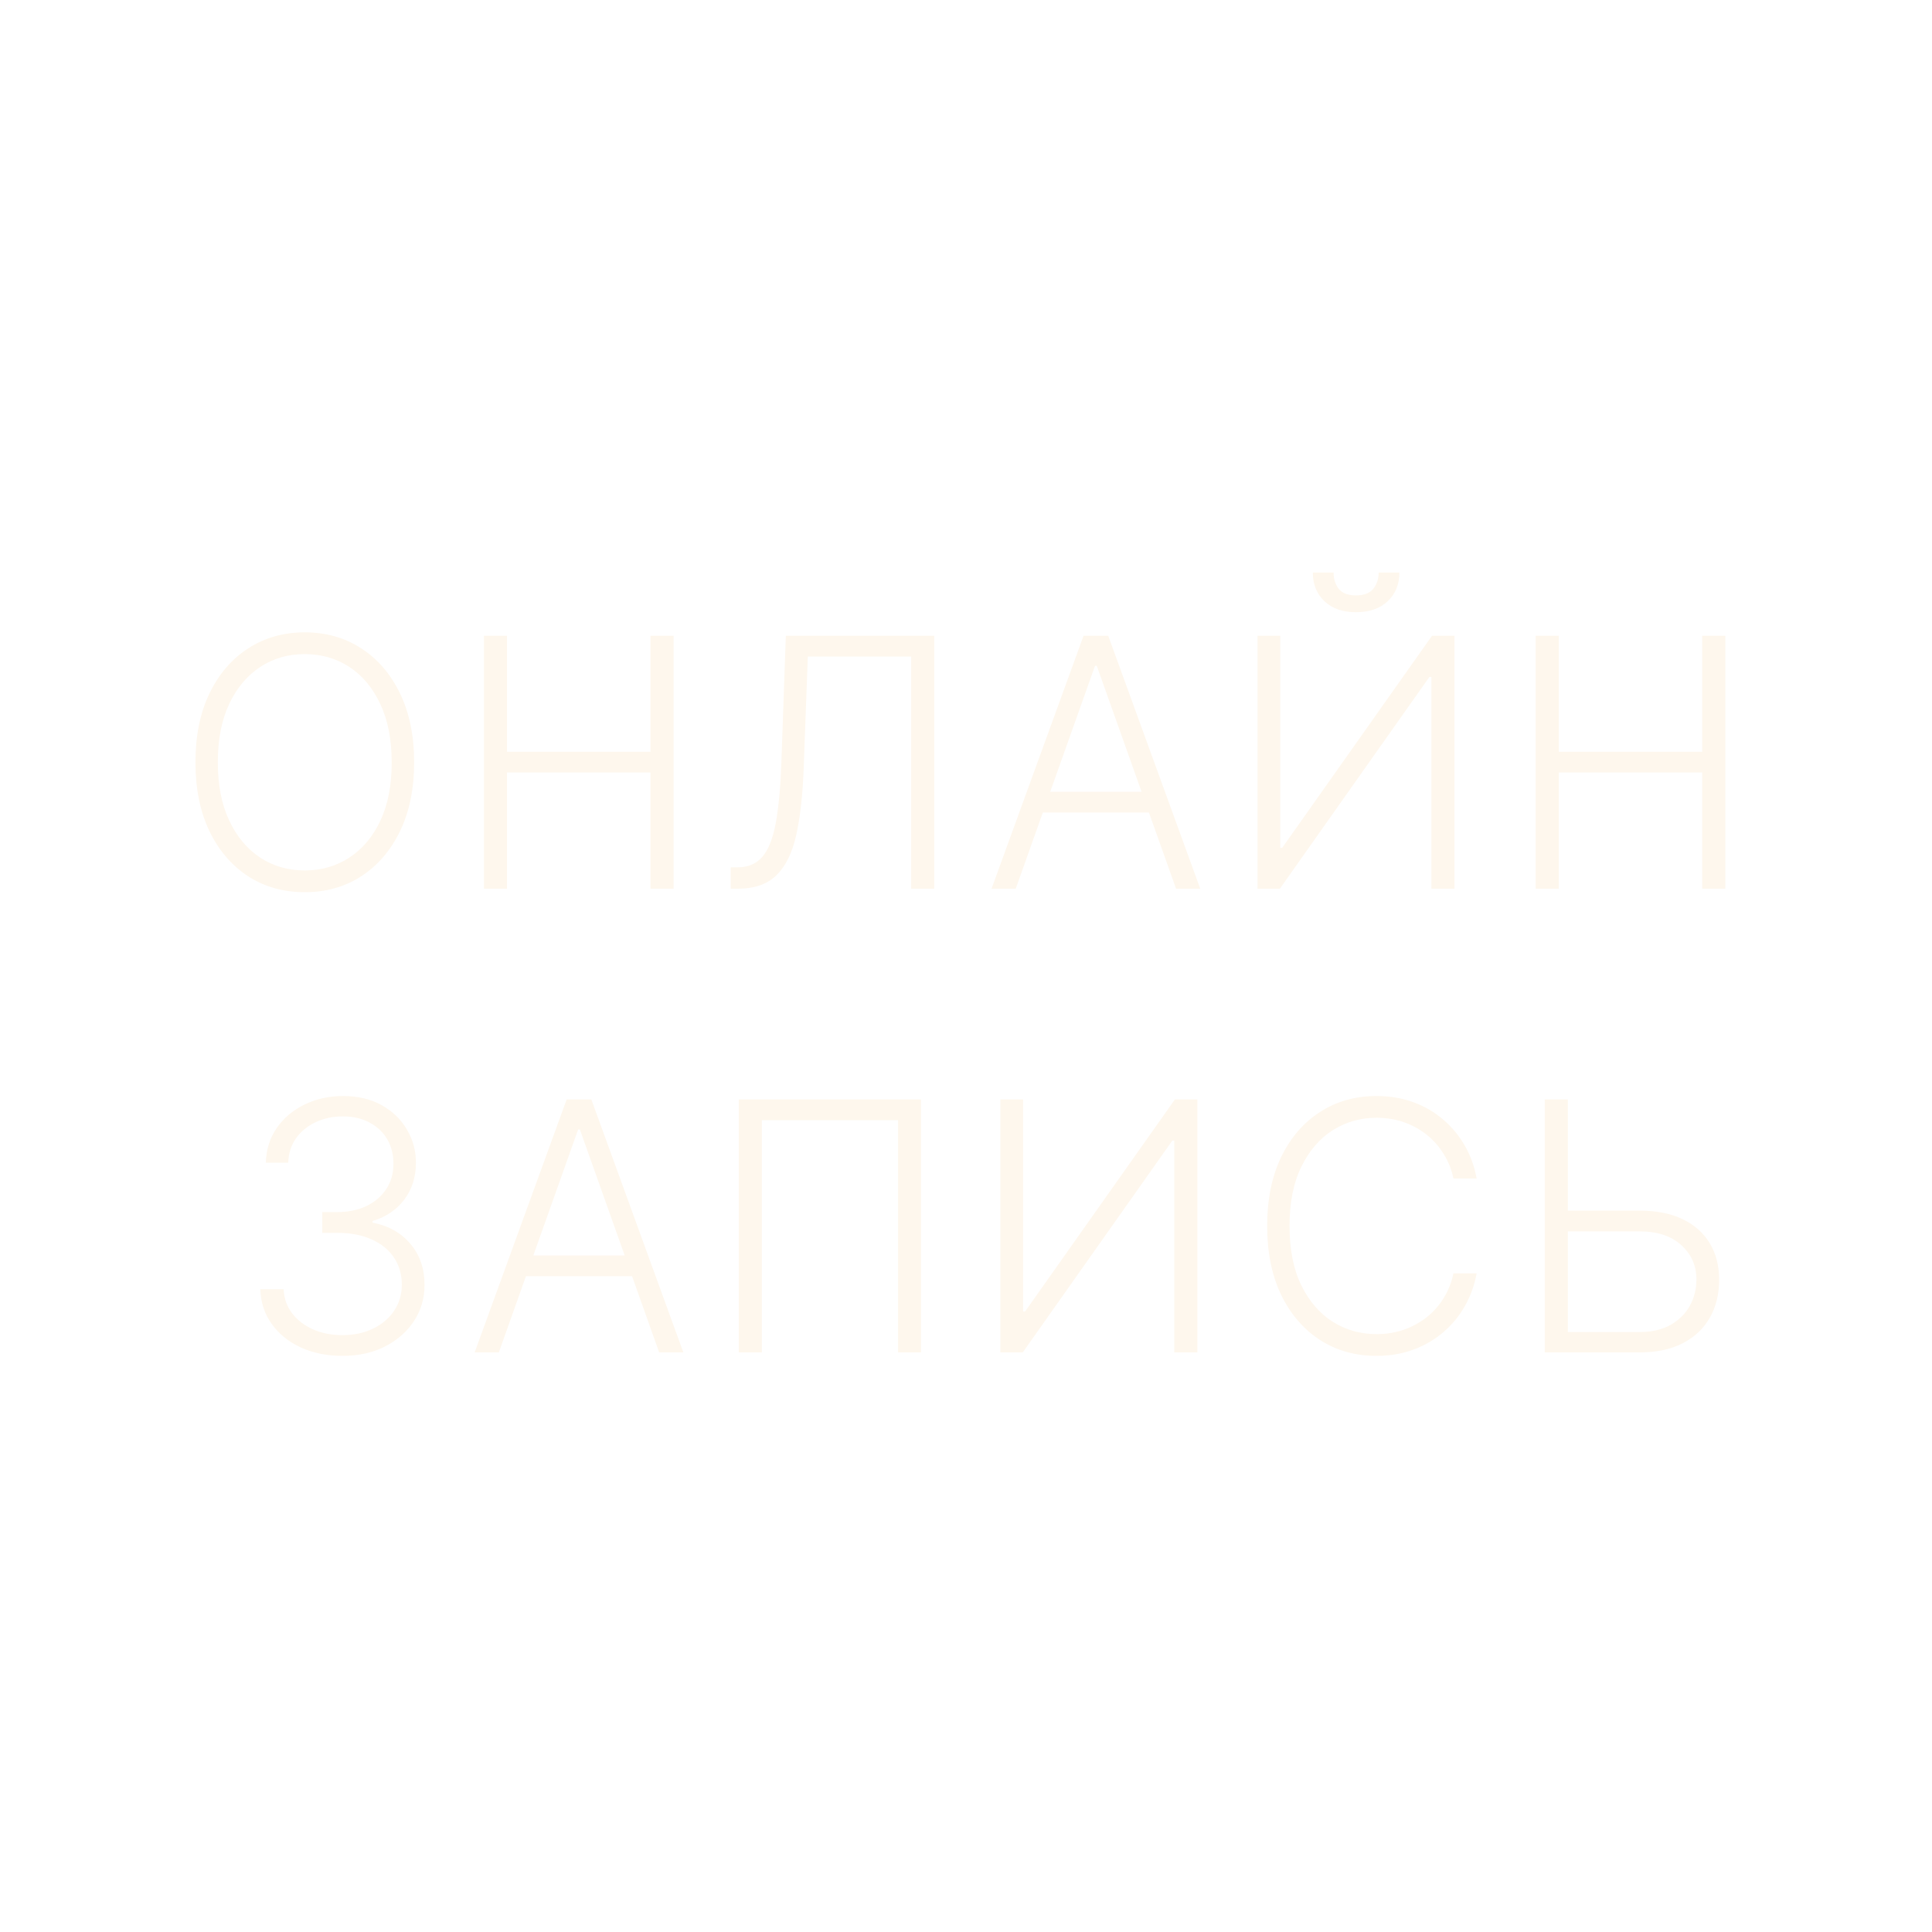
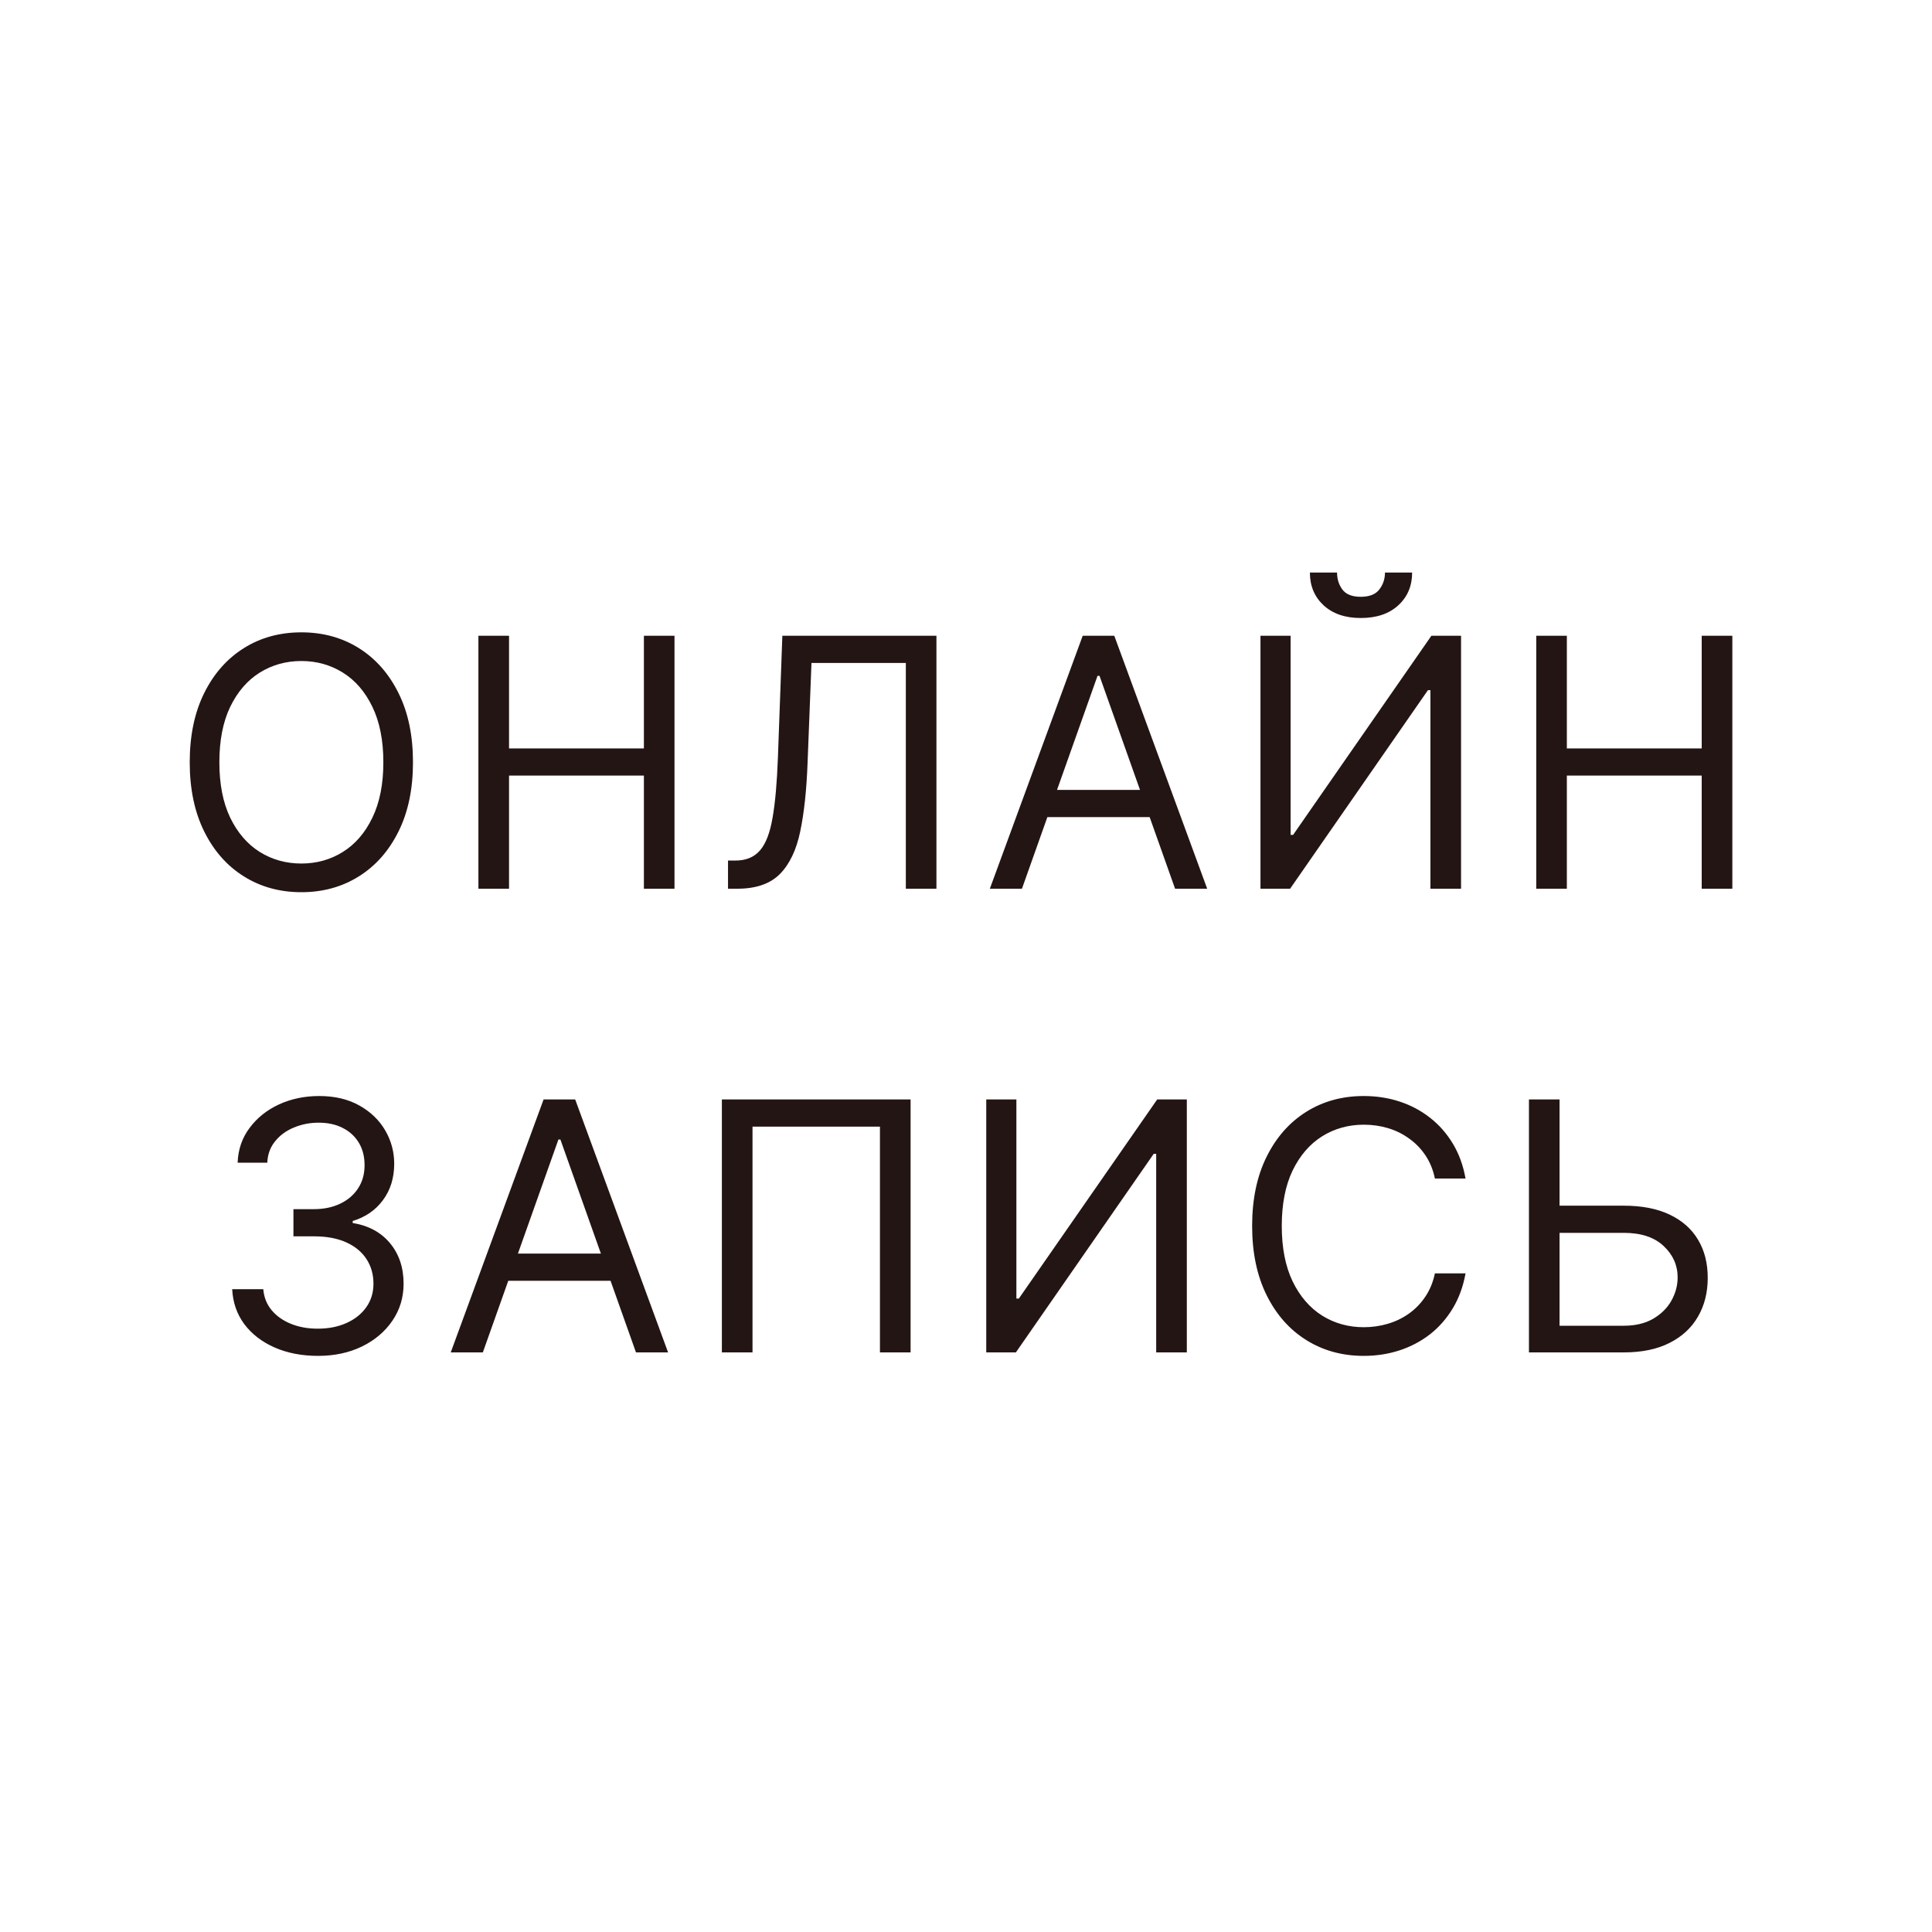
<svg xmlns="http://www.w3.org/2000/svg" width="50" height="50" viewBox="0 0 50 50" fill="none">
-   <path d="M10.718 19.727C10.718 20.409 10.597 21.003 10.354 21.508C10.111 22.01 9.776 22.4 9.35 22.677C8.926 22.952 8.438 23.09 7.887 23.09C7.335 23.09 6.846 22.952 6.42 22.677C5.996 22.4 5.662 22.01 5.419 21.508C5.178 21.003 5.058 20.409 5.058 19.727C5.058 19.046 5.178 18.453 5.419 17.95C5.662 17.445 5.997 17.055 6.423 16.78C6.849 16.504 7.337 16.365 7.887 16.365C8.438 16.365 8.926 16.504 9.35 16.78C9.776 17.055 10.111 17.445 10.354 17.95C10.597 18.453 10.718 19.046 10.718 19.727ZM10.137 19.727C10.137 19.141 10.039 18.64 9.843 18.222C9.647 17.802 9.379 17.482 9.04 17.26C8.702 17.038 8.317 16.928 7.887 16.928C7.458 16.928 7.075 17.038 6.736 17.26C6.397 17.482 6.129 17.801 5.931 18.219C5.735 18.636 5.637 19.139 5.637 19.727C5.637 20.313 5.735 20.815 5.931 21.233C6.127 21.65 6.394 21.971 6.733 22.195C7.072 22.416 7.456 22.527 7.887 22.527C8.317 22.527 8.702 22.416 9.04 22.195C9.381 21.973 9.65 21.653 9.846 21.236C10.042 20.816 10.139 20.313 10.137 19.727ZM12.524 23V16.454H13.121V19.456H16.835V16.454H17.433V23H16.835V19.992H13.121V23H12.524ZM18.911 23V22.447H19.084C19.355 22.447 19.569 22.358 19.726 22.179C19.884 21.997 20 21.708 20.075 21.309C20.149 20.911 20.198 20.387 20.222 19.737L20.337 16.454H24.178V23H23.581V16.991H20.906L20.8 19.868C20.775 20.56 20.711 21.139 20.608 21.603C20.506 22.066 20.336 22.414 20.097 22.648C19.861 22.883 19.526 23 19.093 23H18.911ZM26.287 23H25.661L28.042 16.454H28.681L31.062 23H30.436L28.384 17.231H28.339L26.287 23ZM26.738 20.491H29.985V21.028H26.738V20.491ZM32.544 16.454H33.132V21.942H33.183L37.06 16.454H37.642V23H37.044V17.519H36.993L33.123 23H32.544V16.454ZM35.679 14.818H36.216C36.216 15.123 36.115 15.37 35.913 15.56C35.712 15.749 35.439 15.844 35.091 15.844C34.748 15.844 34.477 15.749 34.276 15.56C34.076 15.37 33.976 15.123 33.976 14.818H34.513C34.513 14.984 34.558 15.125 34.647 15.24C34.739 15.353 34.887 15.409 35.091 15.409C35.296 15.409 35.445 15.353 35.539 15.24C35.633 15.125 35.679 14.984 35.679 14.818ZM39.742 23V16.454H40.34V19.456H44.053V16.454H44.651V23H44.053V19.992H40.34V23H39.742Z" fill="#FEF7ED" />
-   <path d="M8.865 35.09C8.462 35.09 8.102 35.017 7.785 34.872C7.467 34.725 7.216 34.522 7.031 34.262C6.845 34.002 6.747 33.702 6.737 33.364H7.341C7.351 33.602 7.425 33.811 7.561 33.99C7.698 34.167 7.879 34.305 8.105 34.406C8.33 34.504 8.582 34.553 8.859 34.553C9.161 34.553 9.428 34.496 9.658 34.383C9.89 34.27 10.071 34.116 10.201 33.92C10.333 33.722 10.399 33.498 10.399 33.249C10.399 32.984 10.332 32.751 10.198 32.549C10.064 32.346 9.871 32.189 9.619 32.076C9.37 31.963 9.072 31.906 8.725 31.906H8.341V31.369H8.725C9.008 31.369 9.258 31.318 9.476 31.216C9.695 31.111 9.868 30.966 9.993 30.778C10.119 30.591 10.182 30.37 10.182 30.116C10.182 29.876 10.128 29.664 10.019 29.48C9.91 29.297 9.757 29.153 9.559 29.049C9.363 28.945 9.134 28.892 8.872 28.892C8.618 28.892 8.386 28.941 8.175 29.039C7.964 29.137 7.793 29.276 7.663 29.455C7.536 29.634 7.467 29.846 7.459 30.091H6.88C6.889 29.75 6.983 29.451 7.162 29.193C7.343 28.933 7.583 28.73 7.881 28.586C8.181 28.439 8.514 28.365 8.878 28.365C9.264 28.365 9.597 28.444 9.878 28.602C10.16 28.759 10.377 28.969 10.53 29.231C10.686 29.491 10.764 29.778 10.764 30.091C10.764 30.464 10.662 30.783 10.46 31.05C10.258 31.314 9.985 31.497 9.642 31.599V31.641C10.059 31.724 10.388 31.909 10.626 32.197C10.867 32.483 10.987 32.833 10.987 33.249C10.987 33.598 10.896 33.912 10.713 34.191C10.529 34.468 10.278 34.688 9.958 34.85C9.641 35.01 9.276 35.09 8.865 35.09ZM12.91 35H12.284L14.665 28.454H15.304L17.685 35H17.059L15.007 29.231H14.962L12.91 35ZM13.361 32.491H16.608V33.028H13.361V32.491ZM23.836 28.454V35H23.242V28.991H19.717V35H19.119V28.454H23.836ZM25.89 28.454H26.478V33.942H26.529L30.406 28.454H30.988V35H30.39V29.519H30.339L26.469 35H25.89V28.454ZM38.215 30.5H37.614C37.569 30.276 37.488 30.07 37.371 29.88C37.256 29.688 37.111 29.521 36.936 29.378C36.761 29.235 36.563 29.125 36.342 29.046C36.12 28.967 35.88 28.928 35.623 28.928C35.209 28.928 34.832 29.035 34.491 29.25C34.152 29.466 33.881 29.782 33.676 30.2C33.474 30.615 33.373 31.124 33.373 31.727C33.373 32.334 33.474 32.846 33.676 33.261C33.881 33.677 34.152 33.992 34.491 34.207C34.832 34.42 35.209 34.527 35.623 34.527C35.88 34.527 36.12 34.488 36.342 34.409C36.563 34.33 36.761 34.22 36.936 34.08C37.111 33.937 37.256 33.77 37.371 33.578C37.488 33.386 37.569 33.178 37.614 32.955H38.215C38.161 33.255 38.061 33.535 37.914 33.795C37.769 34.053 37.584 34.279 37.358 34.473C37.134 34.666 36.876 34.818 36.584 34.926C36.293 35.035 35.972 35.09 35.623 35.09C35.073 35.09 34.585 34.952 34.159 34.677C33.733 34.4 33.398 34.01 33.155 33.508C32.914 33.005 32.794 32.411 32.794 31.727C32.794 31.043 32.914 30.45 33.155 29.947C33.398 29.444 33.733 29.055 34.159 28.78C34.585 28.504 35.073 28.365 35.623 28.365C35.972 28.365 36.293 28.419 36.584 28.528C36.876 28.635 37.134 28.786 37.358 28.982C37.584 29.176 37.769 29.402 37.914 29.659C38.061 29.917 38.161 30.197 38.215 30.5ZM40.41 31.331H42.433C42.87 31.331 43.24 31.404 43.545 31.552C43.852 31.698 44.086 31.906 44.248 32.175C44.41 32.441 44.491 32.756 44.491 33.121C44.491 33.496 44.41 33.824 44.248 34.105C44.088 34.386 43.855 34.606 43.548 34.764C43.244 34.921 42.872 35 42.433 35H39.978V28.454H40.576V34.473H42.433C42.746 34.473 43.011 34.412 43.229 34.291C43.448 34.167 43.615 34.003 43.73 33.798C43.846 33.592 43.903 33.361 43.903 33.108C43.903 32.756 43.773 32.462 43.513 32.226C43.255 31.987 42.895 31.868 42.433 31.868H40.41V31.331Z" fill="#FEF7ED" />
+   <path d="M10.688 19.727C10.688 20.418 10.564 21.014 10.314 21.517C10.065 22.02 9.723 22.408 9.288 22.68C8.854 22.953 8.357 23.09 7.799 23.09C7.241 23.09 6.744 22.953 6.31 22.68C5.875 22.408 5.533 22.02 5.284 21.517C5.035 21.014 4.91 20.418 4.91 19.727C4.91 19.037 5.035 18.44 5.284 17.938C5.533 17.435 5.875 17.047 6.31 16.774C6.744 16.501 7.241 16.365 7.799 16.365C8.357 16.365 8.854 16.501 9.288 16.774C9.723 17.047 10.065 17.435 10.314 17.938C10.564 18.44 10.688 19.037 10.688 19.727ZM9.921 19.727C9.921 19.16 9.826 18.682 9.637 18.292C9.449 17.902 9.195 17.607 8.873 17.407C8.553 17.207 8.195 17.107 7.799 17.107C7.403 17.107 7.044 17.207 6.722 17.407C6.402 17.607 6.148 17.902 5.958 18.292C5.771 18.682 5.677 19.16 5.677 19.727C5.677 20.294 5.771 20.772 5.958 21.162C6.148 21.552 6.402 21.847 6.722 22.048C7.044 22.248 7.403 22.348 7.799 22.348C8.195 22.348 8.553 22.248 8.873 22.048C9.195 21.847 9.449 21.552 9.637 21.162C9.826 20.772 9.921 20.294 9.921 19.727ZM12.381 23V16.454H13.174V19.369H16.664V16.454H17.456V23H16.664V20.072H13.174V23H12.381ZM18.841 23V22.271H19.032C19.305 22.271 19.517 22.184 19.668 22.009C19.82 21.834 19.928 21.552 19.994 21.162C20.063 20.772 20.108 20.256 20.132 19.612L20.247 16.454H24.235V23H23.443V17.158H21.001L20.899 19.766C20.873 20.452 20.811 21.035 20.71 21.517C20.61 21.999 20.434 22.366 20.183 22.62C19.932 22.873 19.565 23 19.084 23H18.841ZM26.448 23H25.617L28.02 16.454H28.838L31.242 23H30.411L28.455 17.49H28.404L26.448 23ZM26.754 20.443H30.104V21.146H26.754V20.443ZM32.621 16.454H33.401V21.607H33.465L37.044 16.454H37.812V23H37.019V17.861H36.955L33.388 23H32.621V16.454ZM35.843 14.818H36.546C36.546 15.163 36.427 15.446 36.188 15.665C35.949 15.885 35.626 15.994 35.216 15.994C34.814 15.994 34.493 15.885 34.254 15.665C34.018 15.446 33.9 15.163 33.9 14.818H34.603C34.603 14.984 34.648 15.13 34.74 15.256C34.834 15.382 34.993 15.445 35.216 15.445C35.44 15.445 35.6 15.382 35.696 15.256C35.794 15.13 35.843 14.984 35.843 14.818ZM39.758 23V16.454H40.55V19.369H44.04V16.454H44.833V23H44.04V20.072H40.55V23H39.758Z" fill="#241515" />
+   <path d="M8.233 35.09C7.811 35.09 7.435 35.017 7.105 34.872C6.777 34.727 6.516 34.526 6.322 34.268C6.13 34.008 6.026 33.707 6.009 33.364H6.814C6.831 33.575 6.904 33.757 7.032 33.91C7.159 34.061 7.327 34.179 7.533 34.262C7.74 34.345 7.969 34.386 8.221 34.386C8.502 34.386 8.751 34.337 8.968 34.239C9.186 34.141 9.356 34.005 9.48 33.83C9.603 33.656 9.665 33.453 9.665 33.223C9.665 32.982 9.605 32.77 9.486 32.587C9.367 32.402 9.192 32.257 8.962 32.152C8.732 32.048 8.451 31.996 8.118 31.996H7.594V31.293H8.118C8.378 31.293 8.606 31.246 8.802 31.152C9 31.058 9.155 30.926 9.266 30.756C9.379 30.585 9.435 30.385 9.435 30.155C9.435 29.933 9.386 29.74 9.288 29.576C9.19 29.412 9.052 29.284 8.873 29.193C8.696 29.101 8.487 29.055 8.246 29.055C8.02 29.055 7.807 29.097 7.607 29.18C7.409 29.261 7.247 29.379 7.121 29.535C6.995 29.688 6.927 29.874 6.917 30.091H6.15C6.162 29.748 6.266 29.447 6.46 29.19C6.653 28.93 6.907 28.727 7.22 28.582C7.536 28.438 7.882 28.365 8.259 28.365C8.664 28.365 9.011 28.447 9.301 28.611C9.591 28.773 9.813 28.987 9.969 29.254C10.124 29.52 10.202 29.808 10.202 30.116C10.202 30.485 10.105 30.799 9.911 31.059C9.72 31.319 9.458 31.499 9.128 31.599V31.651C9.542 31.719 9.864 31.895 10.097 32.178C10.329 32.459 10.445 32.807 10.445 33.223C10.445 33.579 10.348 33.898 10.154 34.182C9.962 34.463 9.7 34.685 9.368 34.847C9.036 35.008 8.657 35.09 8.233 35.09ZM12.496 35H11.665L14.068 28.454H14.886L17.29 35H16.459L14.503 29.49H14.452L12.496 35ZM12.803 32.443H16.152V33.146H12.803V32.443ZM23.566 28.454V35H22.773V29.158H19.475V35H18.682V28.454H23.566ZM25.524 28.454H26.304V33.606H26.368L29.948 28.454H30.715V35H29.922V29.861H29.858L26.291 35H25.524V28.454ZM37.928 30.5H37.135C37.088 30.272 37.006 30.072 36.889 29.899C36.774 29.727 36.633 29.582 36.467 29.465C36.303 29.345 36.121 29.256 35.921 29.196C35.72 29.136 35.512 29.107 35.294 29.107C34.898 29.107 34.539 29.207 34.217 29.407C33.898 29.607 33.643 29.902 33.453 30.292C33.266 30.682 33.172 31.16 33.172 31.727C33.172 32.294 33.266 32.772 33.453 33.162C33.643 33.552 33.898 33.847 34.217 34.048C34.539 34.248 34.898 34.348 35.294 34.348C35.512 34.348 35.72 34.318 35.921 34.258C36.121 34.199 36.303 34.11 36.467 33.993C36.633 33.874 36.774 33.728 36.889 33.555C37.006 33.381 37.088 33.18 37.135 32.955H37.928C37.868 33.289 37.76 33.588 37.602 33.853C37.444 34.117 37.248 34.342 37.014 34.527C36.779 34.71 36.516 34.85 36.224 34.946C35.934 35.041 35.624 35.09 35.294 35.09C34.736 35.09 34.24 34.953 33.805 34.68C33.37 34.408 33.028 34.02 32.779 33.517C32.53 33.014 32.405 32.418 32.405 31.727C32.405 31.037 32.53 30.44 32.779 29.938C33.028 29.435 33.37 29.047 33.805 28.774C34.24 28.501 34.736 28.365 35.294 28.365C35.624 28.365 35.934 28.413 36.224 28.509C36.516 28.605 36.779 28.745 37.014 28.931C37.248 29.114 37.444 29.338 37.602 29.602C37.76 29.864 37.868 30.163 37.928 30.5ZM40.157 31.203H42.023C42.492 31.203 42.887 31.28 43.209 31.433C43.533 31.587 43.778 31.803 43.944 32.082C44.112 32.361 44.196 32.69 44.196 33.07C44.196 33.449 44.112 33.783 43.944 34.073C43.778 34.363 43.533 34.59 43.209 34.754C42.887 34.918 42.492 35 42.023 35H39.569V28.454H40.361V34.31H42.023C42.321 34.31 42.574 34.25 42.781 34.131C42.989 34.009 43.147 33.854 43.254 33.664C43.362 33.472 43.417 33.27 43.417 33.057C43.417 32.744 43.296 32.474 43.056 32.248C42.815 32.02 42.471 31.906 42.023 31.906H40.157V31.203Z" fill="#241515" />
</svg>
